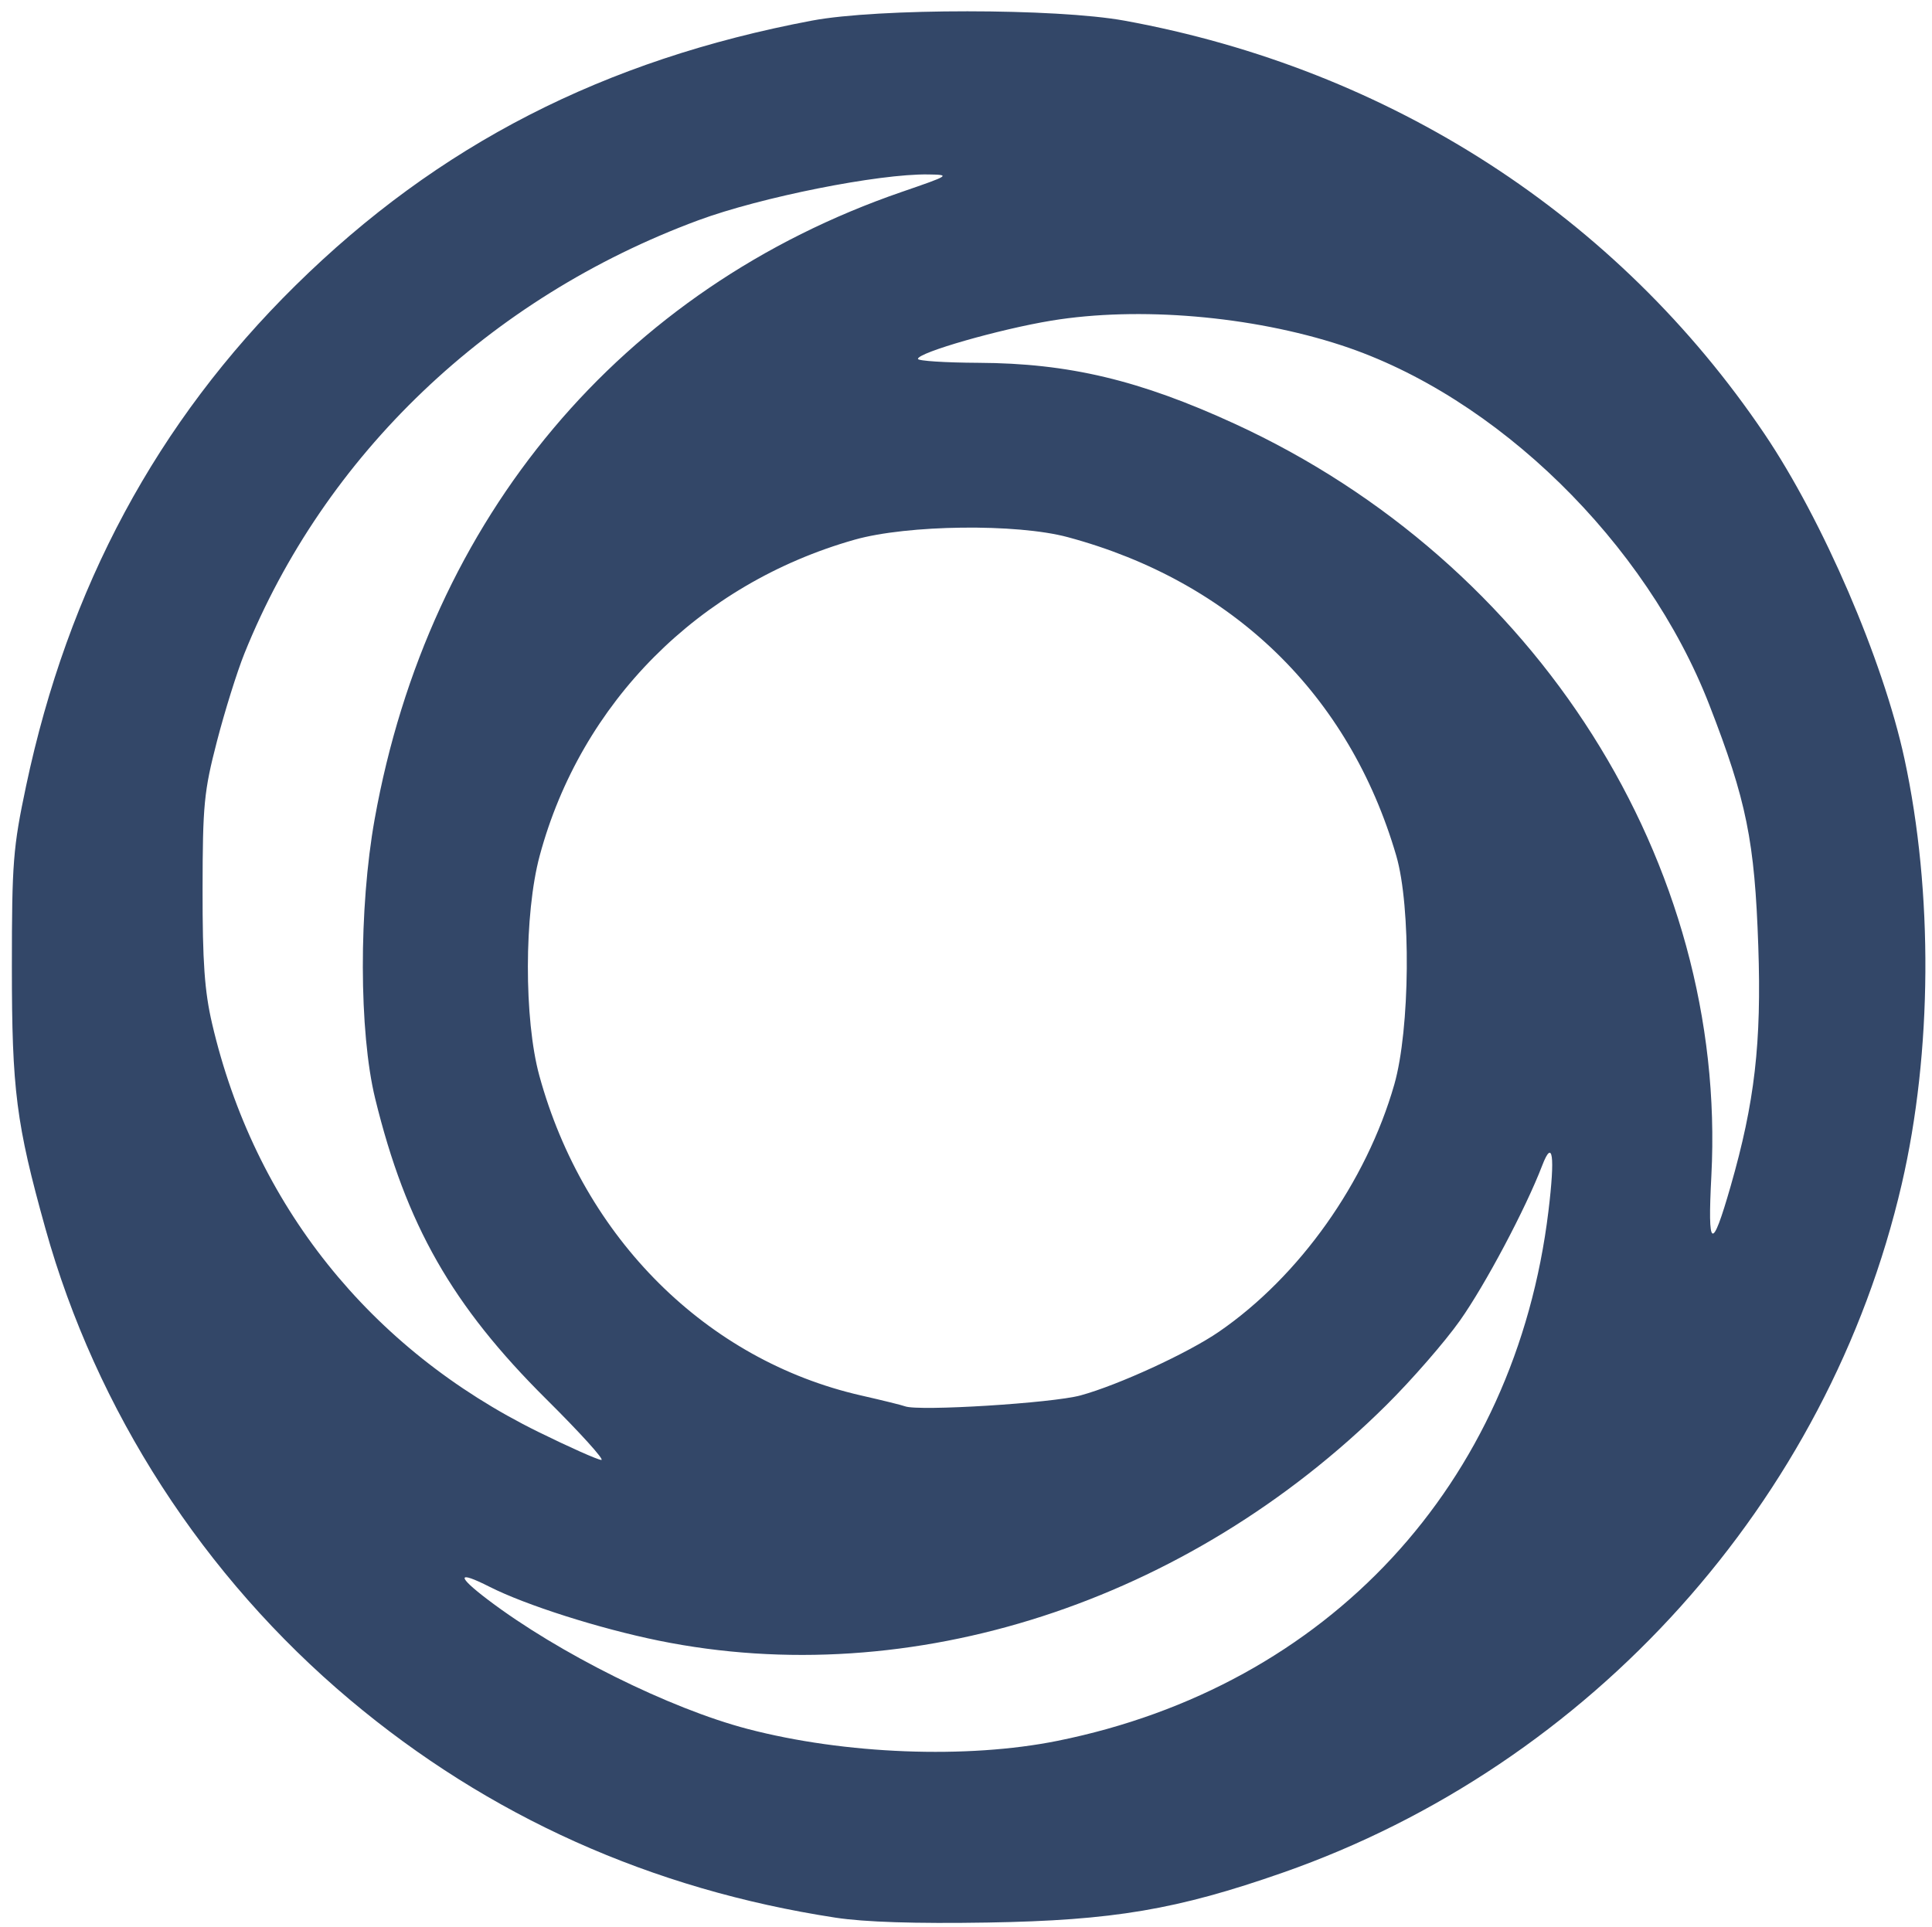
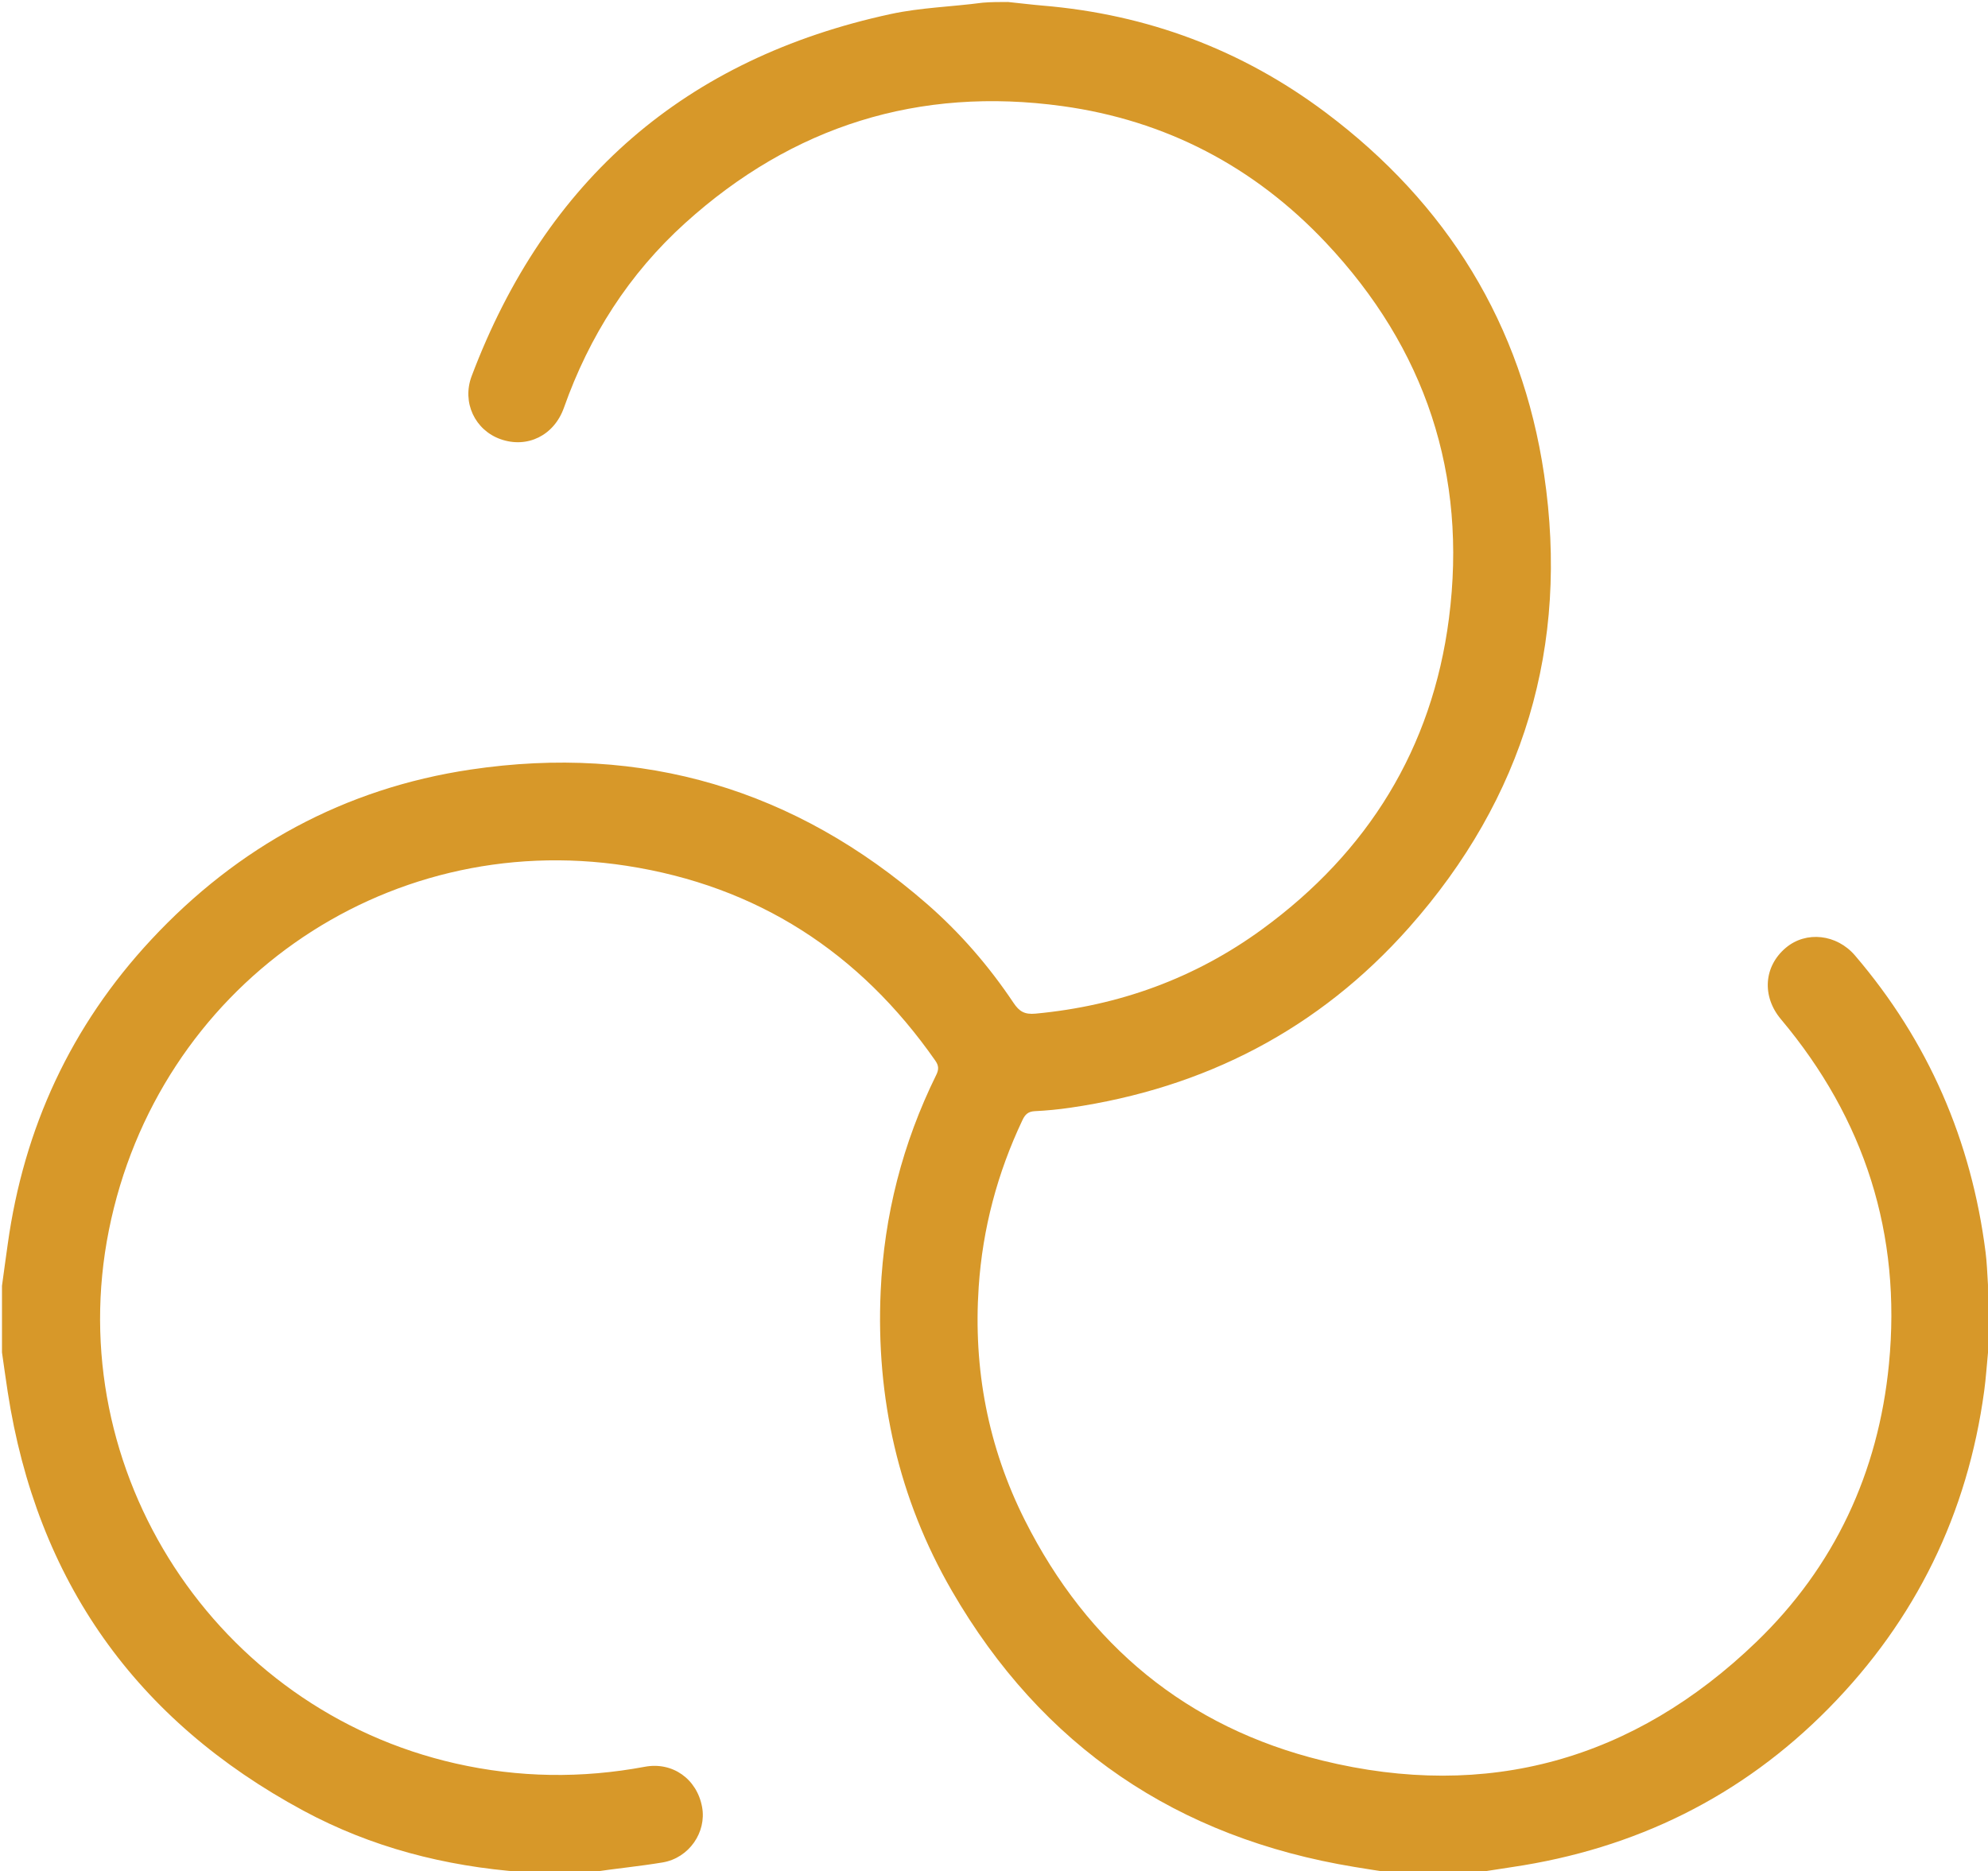
- <svg xmlns="http://www.w3.org/2000/svg" version="1.1" id="svg1" width="374" height="373" viewBox="0 0 374 373">
-   <g id="g1">
-     <path style="fill:#334768;fill-opacity:1" d="M 161.694,371.288 C 126.084,365.822 94.612,351.694 67.753,329.119 39.405,305.292 18.615,273.112 8.785,237.845 3.125,217.538 2.298,211.082 2.299,187.194 c 10e-4,-20.167 0.23,-23.083 2.747,-35 C 13.174,113.721 30.404,81.693 57.173,55.3 84.823,28.038 116.874,11.595 157.194,3.988 c 12.753,-2.406 47.29,-2.398 60.5,0.015 51.383,9.385 95.409,37.82 123.877,80.009 11.306,16.755 22.959,43.798 27.086,62.861 5.597,25.851 5.402,56.861 -0.519,82.407 -14.226,61.38 -60.084,112.403 -119.8,133.294 -20.477,7.164 -32.856,9.258 -57.145,9.666 -13.978,0.235 -23.842,-0.083 -29.5,-0.952 z m 43,-34.225 c 52.375,-10.56 88.638,-49.677 95.052,-102.532 1.309,-10.784 0.839,-14.205 -1.214,-8.843 -3.183,8.313 -11.016,23.077 -15.918,30.005 -2.919,4.125 -9.317,11.477 -14.218,16.338 -38.6,38.282 -92.01,55.582 -140.866,45.628 -11.523,-2.348 -25.757,-6.879 -32.766,-10.43 -6.325,-3.205 -6.442,-2.141 -0.278,2.535 13.631,10.339 35.155,21.045 50.241,24.991 18.823,4.923 42.482,5.833 59.966,2.308 z m -98.901,-66.119 c -18.29,-18.162 -27.191,-33.795 -33.168,-58.25 -3.144,-12.864 -3.188,-36.859 -0.1,-54.081 10.483,-58.46 47.718,-102.764 102.09,-121.472 9.293,-3.197 9.444,-3.298 5.079,-3.366 -9.598,-0.149 -32.416,4.4 -44.5,8.871 -40.522,14.995 -72.4,45.428 -87.889,83.907 -1.408,3.498 -3.8,11.148 -5.314,17 -2.504,9.672 -2.756,12.278 -2.776,28.64 -0.017,14.09 0.384,19.738 1.843,26 8.148,34.977 30.52,62.984 63.136,79.043 6.05,2.979 11.547,5.425 12.216,5.436 0.669,0.011 -4.109,-5.267 -10.617,-11.73 z m 103.401,-0.773 c 7.334,-2.01 20.784,-8.201 26.779,-12.325 15.591,-10.727 28.524,-28.966 33.936,-47.86 3.055,-10.665 3.262,-34.43 0.386,-44.291 -9.098,-31.201 -31.671,-53.097 -63.601,-61.694 -9.878,-2.66 -31.021,-2.406 -41.259,0.495 -30.091,8.526 -52.976,31.5 -60.964,61.2 -3.017,11.216 -3.049,31.68 -0.068,42.565 8.618,31.466 32.415,55.124 62.291,61.927 4.125,0.939 7.95,1.883 8.5,2.097 2.569,1.001 28.524,-0.612 34,-2.113 z m 125.82,-40.477 c 4.673,-16.256 5.999,-27.762 5.359,-46.49 -0.697,-20.397 -2.279,-28.189 -9.49,-46.752 -12.215,-31.443 -41.174,-59.751 -71.189,-69.586 -17.4,-5.702 -39.254,-7.564 -56.156,-4.786 -10.046,1.651 -25.845,6.18 -25.843,7.408 7.6e-4,0.389 5.288,0.73 11.75,0.76 17.447,0.079 31.176,3.348 49.568,11.802 58.475,26.879 95.422,85.186 92.275,145.623 -0.745,14.309 0.068,14.75 3.726,2.022 z" id="path1" />
-   </g>
+ <svg xmlns="http://www.w3.org/2000/svg" version="1.1" id="Layer_1" x="0px" y="0px" width="100%" viewBox="0 0 1001 942" enable-background="new 0 0 1001 942" xml:space="preserve">
+   <path fill="#D79829" opacity="1" stroke="none" d=" M700.469,943   C694.015,942.036 688.028,941.088 682.046,940.106   C592.755,925.462 524.685,879.464 479.328,801.131   C452.402,754.631 441.02,703.886 443.436,650.21   C445.156,611.997 454.495,575.623 471.419,541.273   C472.759,538.554 472.729,536.634 470.955,534.094   C432.881,479.559 381.259,446.094 315.472,435.968   C192.791,417.084 79.279,497.323 54.822,619.478   C30.53,740.812 108.605,860.741 229.565,888.032   C261.193,895.168 292.871,895.6 324.699,889.653   C338.631,887.05 350.946,895.786 353.524,909.966   C355.832,922.66 346.915,935.613 333.645,937.828   C322.011,939.77 310.238,940.875 298.263,942.675   C286.646,943 275.292,943 263.208,942.675   C223.797,939.753 186.904,930.161 152.786,911.775   C68.306,866.25 18.53,795.879 3.879,700.884   C2.858,694.266 1.957,687.628 1,681   C1,669.979 1,658.958 1,647.469   C1.962,640.192 2.94,633.386 3.883,626.575   C12.001,567.949 35.76,516.569 76.085,473.227   C119.774,426.268 173.57,396.976 236.914,387.522   C323.54,374.593 400.457,397.44 466.678,455.108   C483.467,469.729 497.959,486.487 510.324,504.981   C513.262,509.374 515.924,510.931 521.456,510.413   C563.378,506.485 601.627,492.67 635.585,467.877   C688.807,429.02 721.139,376.832 729.569,311.449   C738.913,238.975 717.765,175.402 667.571,122.146   C631.508,83.883 586.952,60.596 534.924,53.428   C462.744,43.483 399.121,63.396 345.005,112.317   C316.672,137.93 296.697,169.287 283.962,205.285   C279.006,219.294 265.52,225.923 252.021,221.141   C239.213,216.604 232.466,202.677 237.496,189.359   C274.843,90.478 345.149,29.421 448.494,7.066   C463.521,3.815 479.168,3.426 494.764,1.356   C499.025,1 503.049,1 507.537,1   C513.671,1.614 519.332,2.347 525.014,2.822   C577.597,7.219 625.262,24.998 667.417,56.602   C728.604,102.475 766.313,163.37 777.499,239.018   C790.234,325.14 767.321,401.844 709.441,467.109   C664.05,518.292 606.594,547.929 538.94,557.789   C533.018,558.652 527.033,559.247 521.057,559.527   C517.703,559.684 516.172,561.17 514.811,564.046   C502.21,590.668 494.782,618.584 492.794,648.012   C490.003,689.325 497.514,728.699 516.074,765.572   C547.655,828.314 597.686,869.818 665.785,886.515   C748.951,906.905 822.712,886.163 884.312,826.841   C923.676,788.932 945.812,741.524 951.122,686.935   C957.486,621.493 938.989,563.55 896.722,513.214   C887.09,501.743 888.04,486.641 899.214,477.244   C909.432,468.652 924.835,470.385 934.019,481.121   C970.987,524.335 992.634,574.293 999.784,630.613   C1000.433,635.724 1000.617,640.895 1000.988,646.958   C1001.003,658.605 1001.047,669.332 1001.054,680.507   C1000.387,687.408 999.964,693.89 999.096,700.312   C990.725,762.242 964.597,815.705 920.857,860.128   C876.922,904.749 823.347,930.985 761.411,940.159   C755.268,941.069 749.137,942.051 743,943   C728.979,943 714.958,943 700.469,943  z" />
+   <path fill="#EED3A3" opacity="1" stroke="none" d=" M1002,679.531   C1002,680 1001.543,680.001 1001.317,680.031   C1001.047,669.332 1001.003,658.605 1001.025,647.408   C1001.091,646.939 1001.544,646.997 1001.772,646.999   C1002,657.688 1002,668.375 1002,679.531  z" />
</svg>
